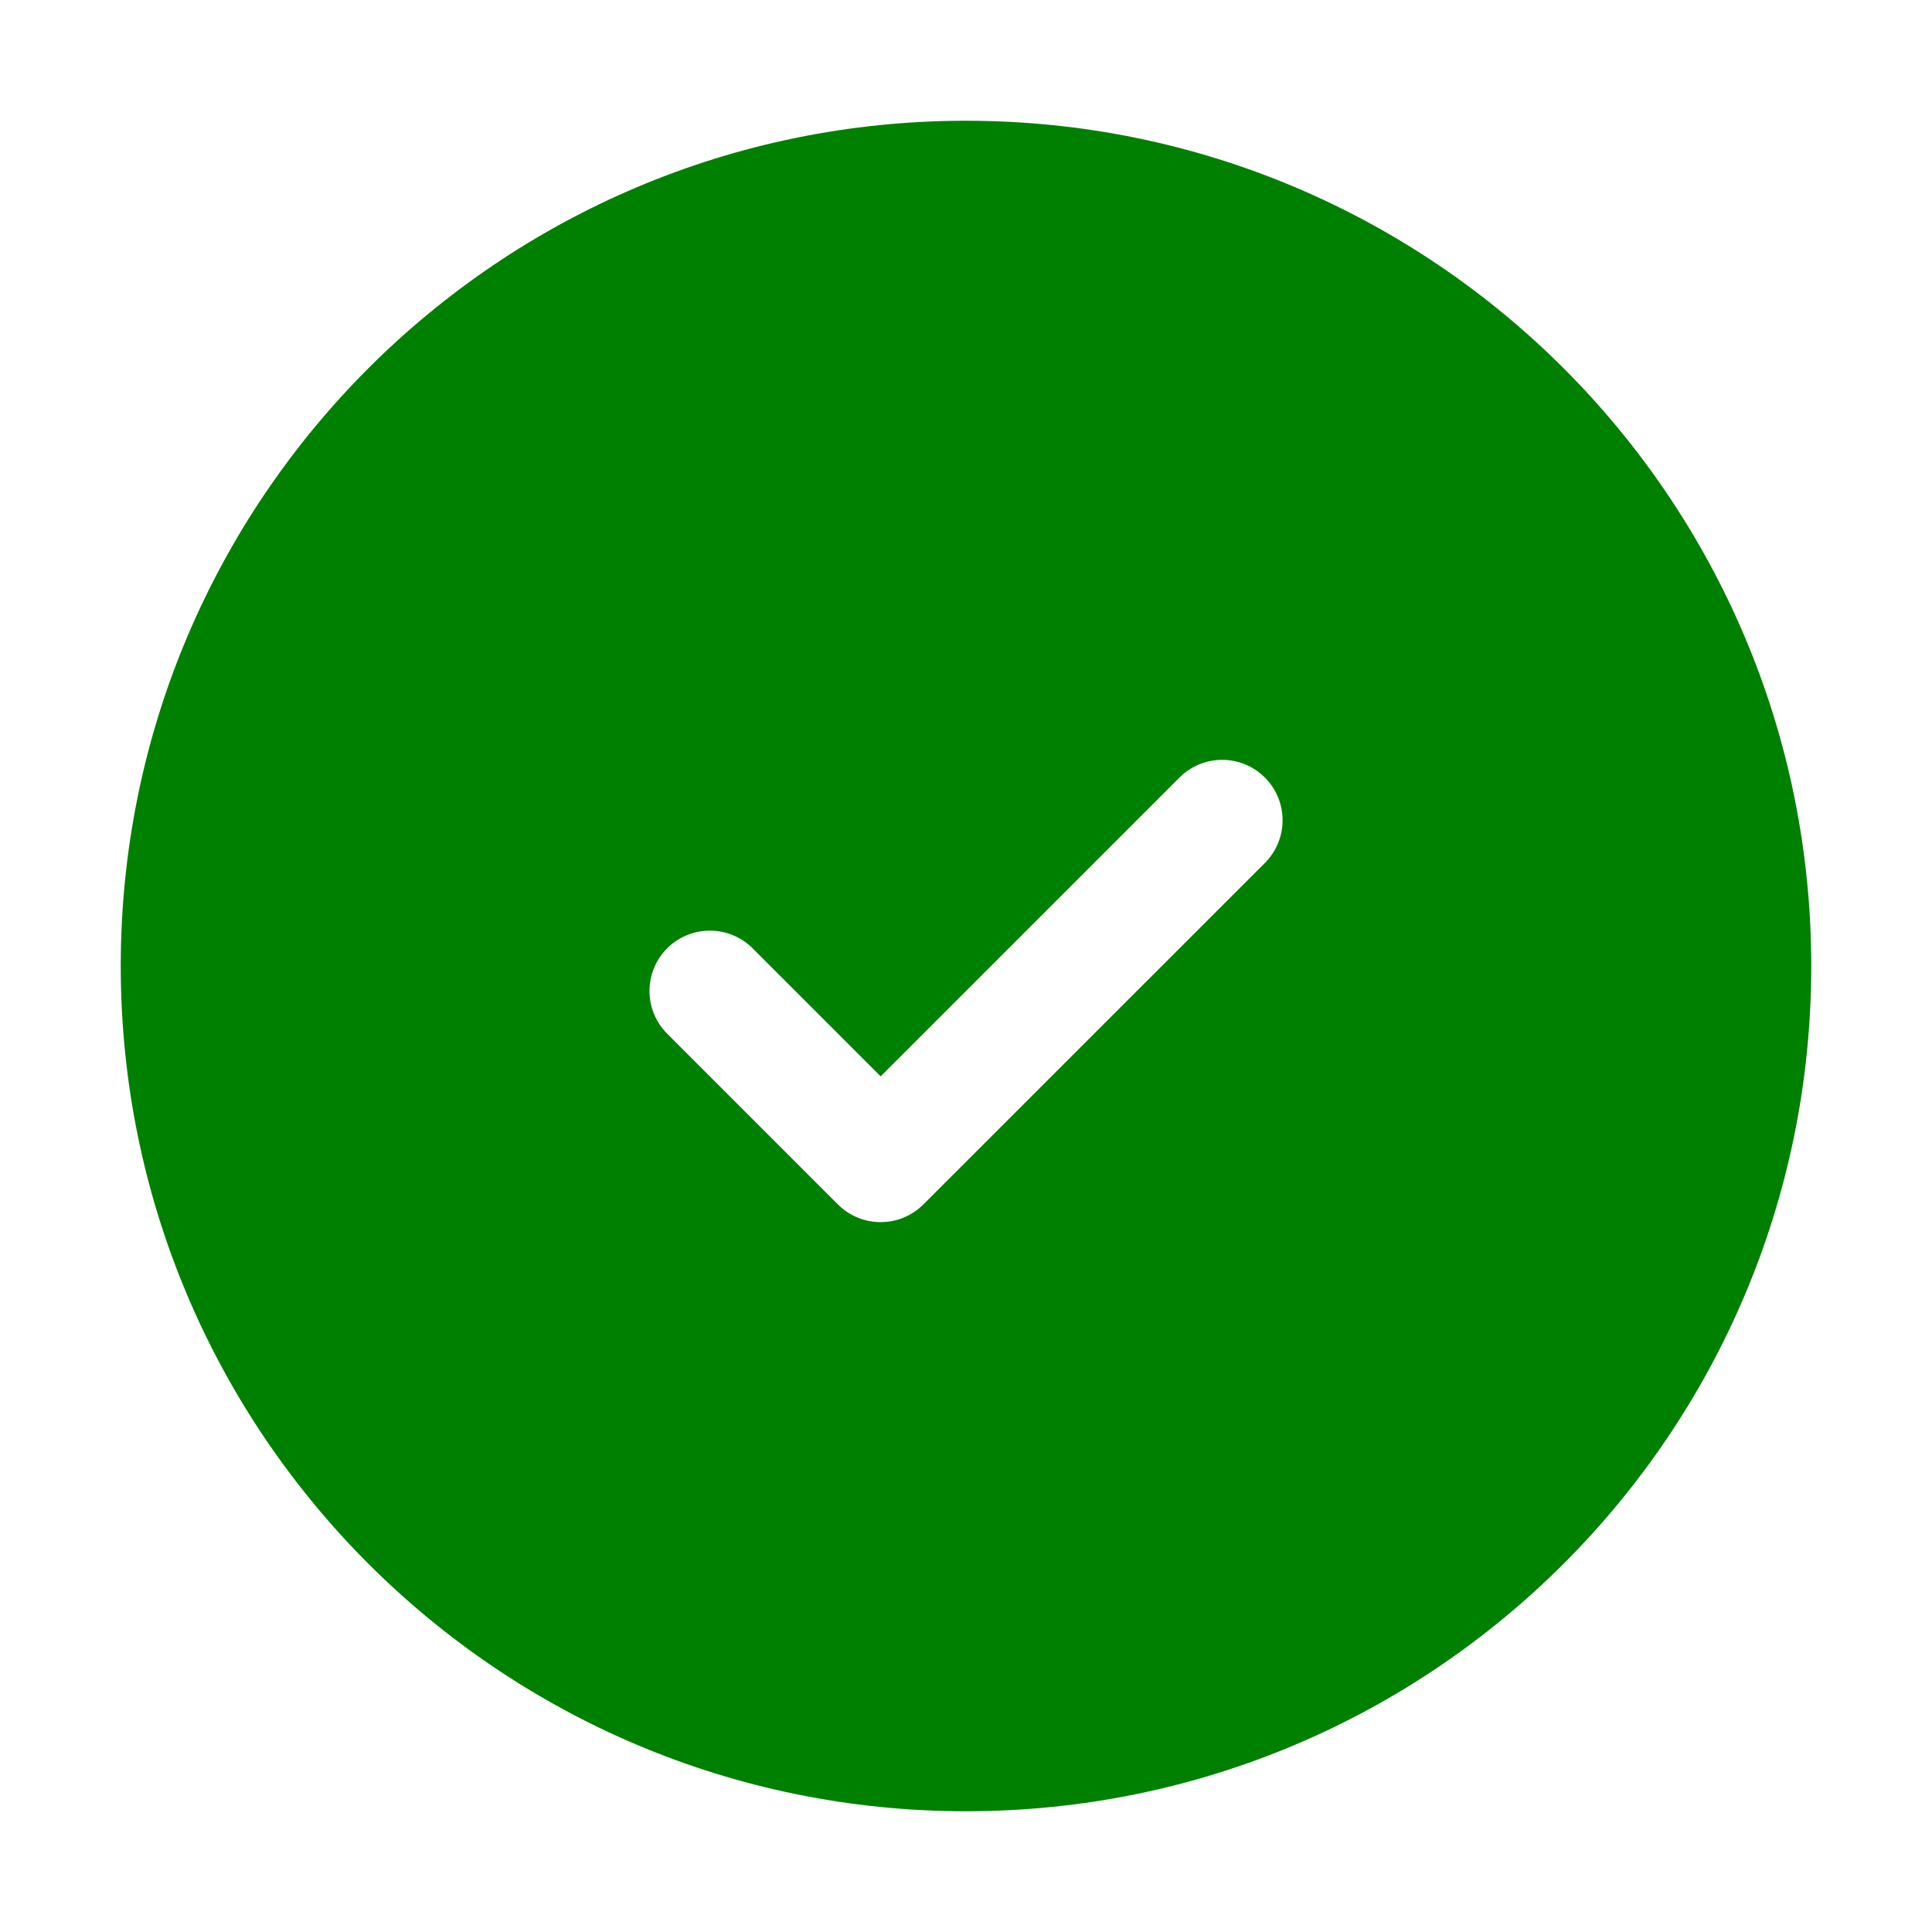
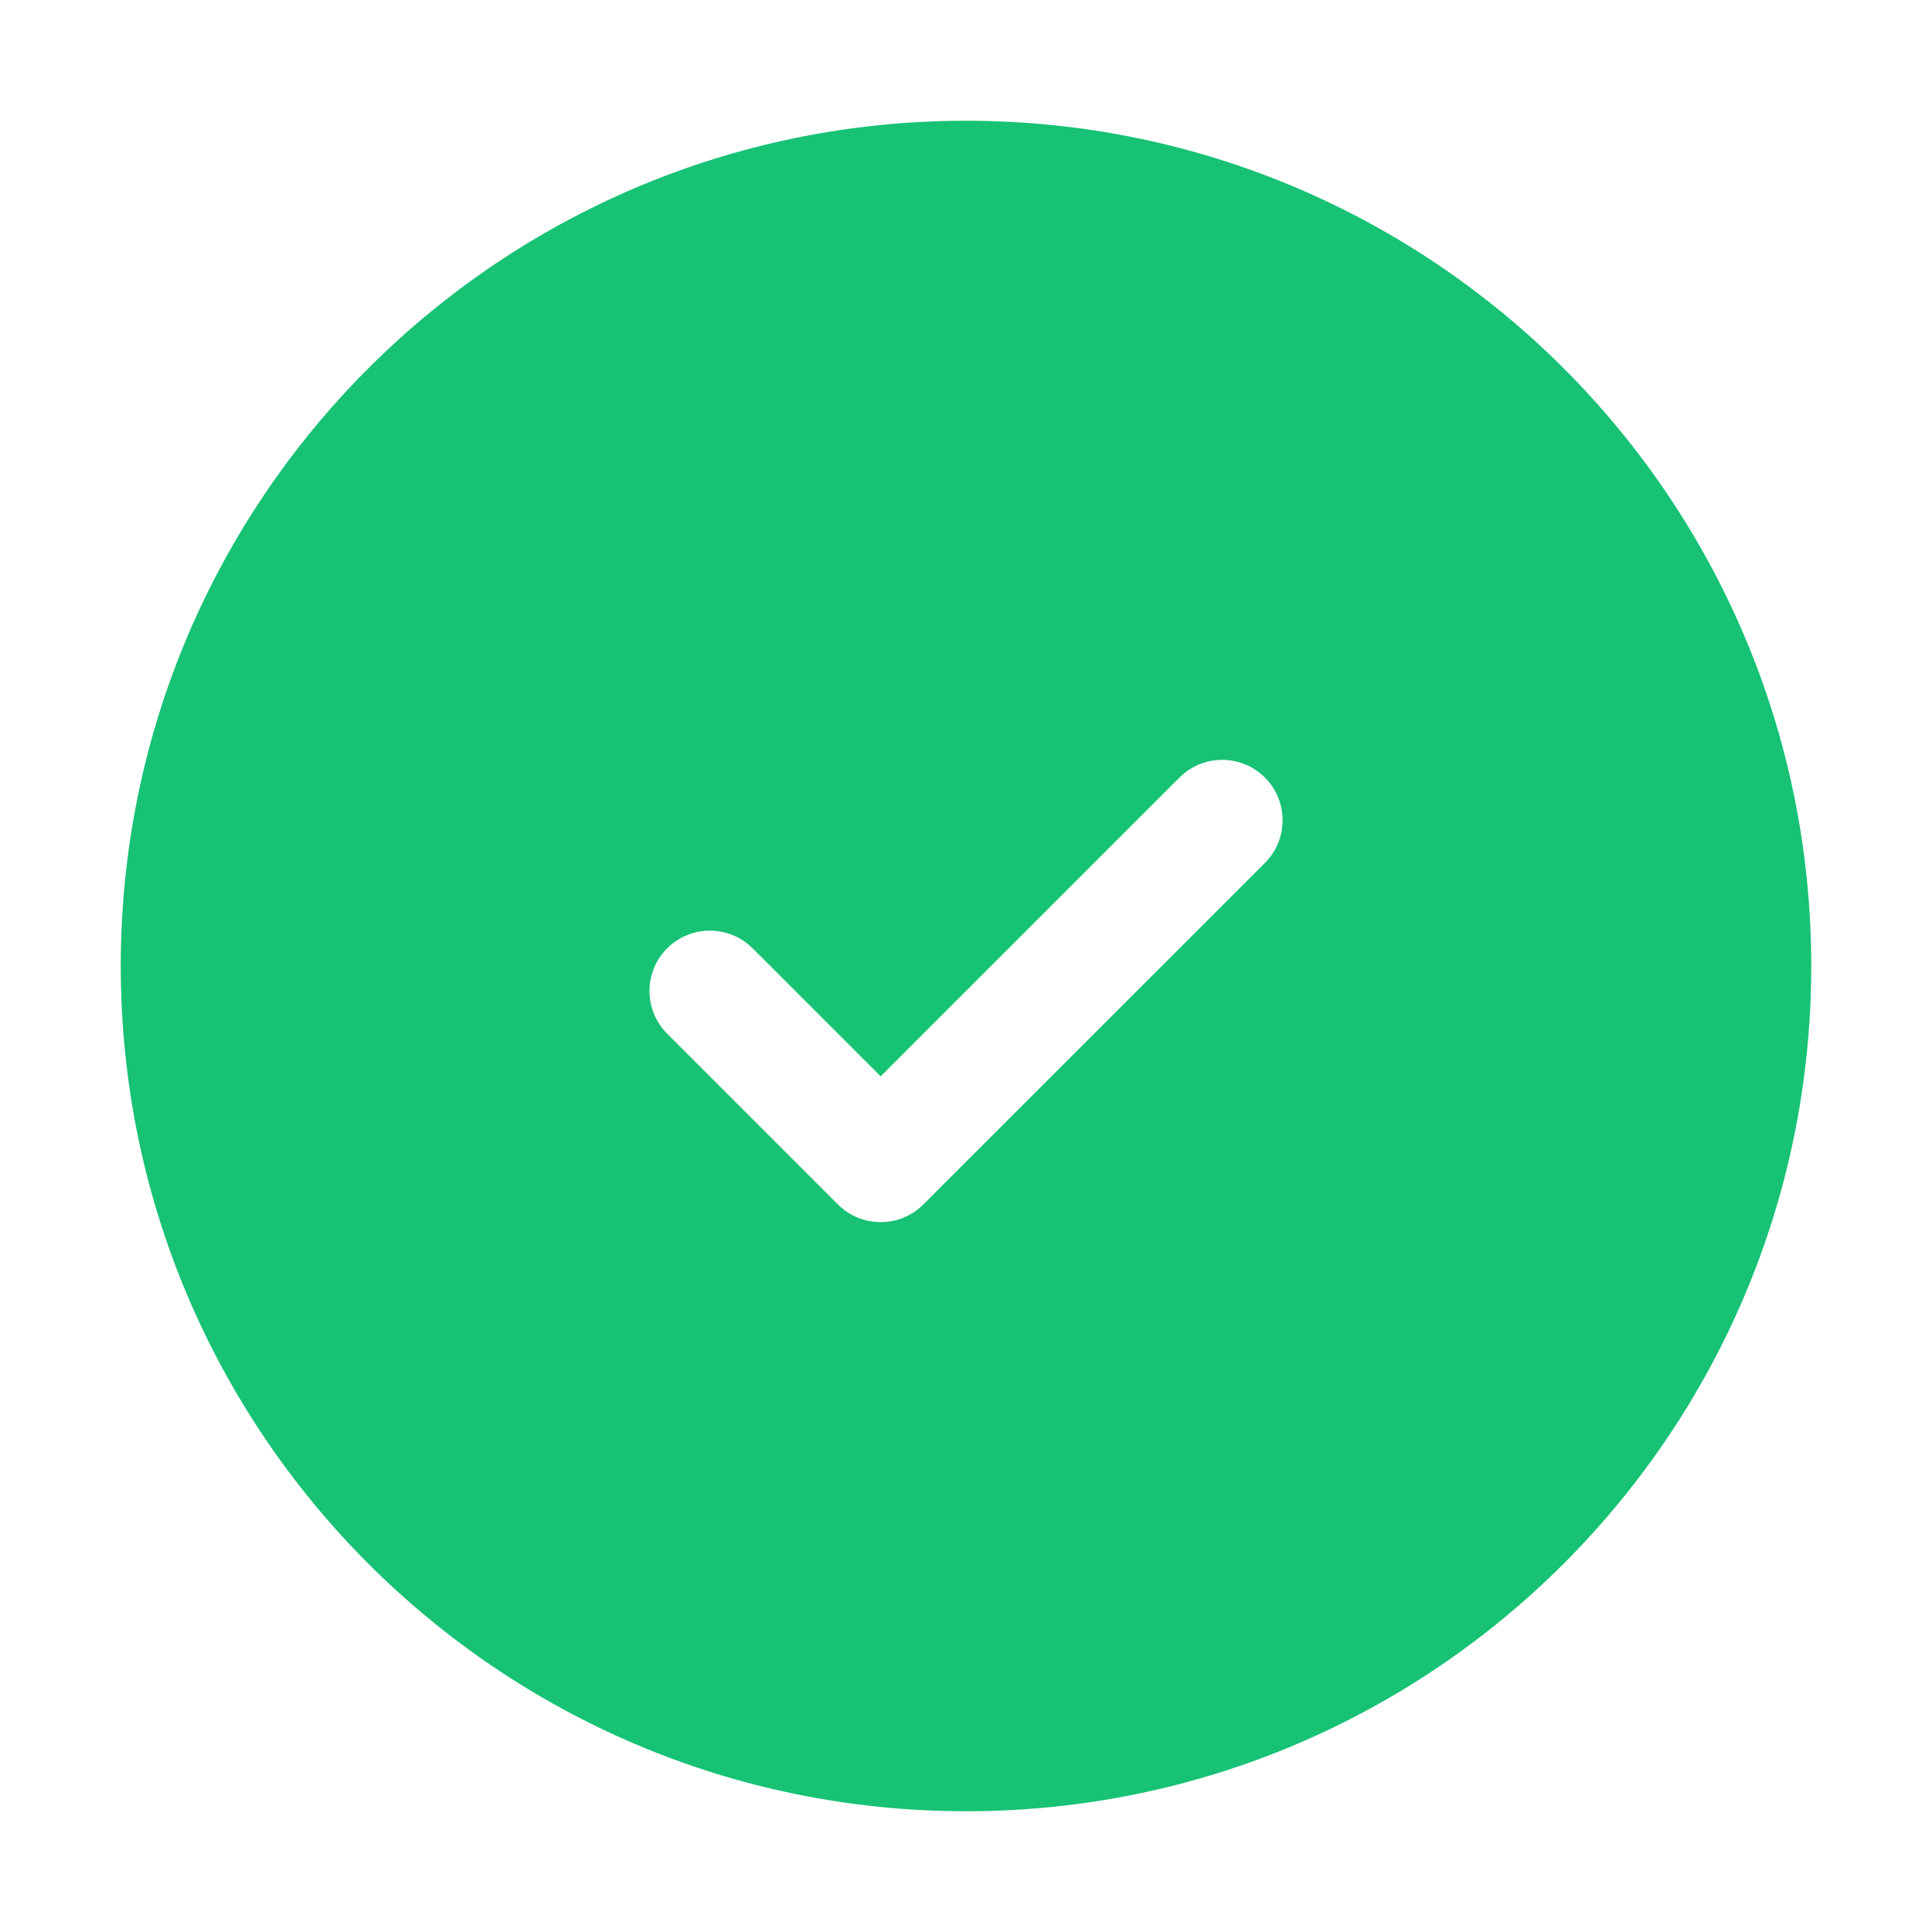
<svg xmlns="http://www.w3.org/2000/svg" width="800px" height="800px" viewBox="0 0 24 24" fill="none">
  <g id="SVGRepo_bgCarrier" stroke-width="0" />
  <g id="SVGRepo_tracerCarrier" stroke-linecap="round" stroke-linejoin="round" />
  <g id="SVGRepo_iconCarrier">
-     <path fill-rule="evenodd" clip-rule="evenodd" d="M1.5 12C1.5 6.201 6.201 1.5 12 1.5C17.799 1.5 22.5 6.201 22.5 12C22.5 17.799 17.799 22.5 12 22.5C6.201 22.5 1.5 17.799 1.5 12ZM15.713 10.72C16.006 10.427 16.006 9.952 15.713 9.659C15.42 9.366 14.945 9.366 14.652 9.659L10.94 13.371L9.349 11.78C9.056 11.488 8.581 11.488 8.288 11.78C7.995 12.073 7.995 12.548 8.288 12.841L10.409 14.962C10.702 15.255 11.177 15.255 11.47 14.962L15.713 10.72Z" fill="#008000" />
+     <path fill-rule="evenodd" clip-rule="evenodd" d="M1.5 12C1.5 6.201 6.201 1.5 12 1.5C17.799 1.5 22.5 6.201 22.5 12C22.5 17.799 17.799 22.5 12 22.5C6.201 22.5 1.5 17.799 1.5 12ZM15.713 10.72C16.006 10.427 16.006 9.952 15.713 9.659C15.42 9.366 14.945 9.366 14.652 9.659L10.94 13.371L9.349 11.78C9.056 11.488 8.581 11.488 8.288 11.78C7.995 12.073 7.995 12.548 8.288 12.841L10.409 14.962C10.702 15.255 11.177 15.255 11.47 14.962L15.713 10.72Z" fill="#17C274" />
  </g>
</svg>
